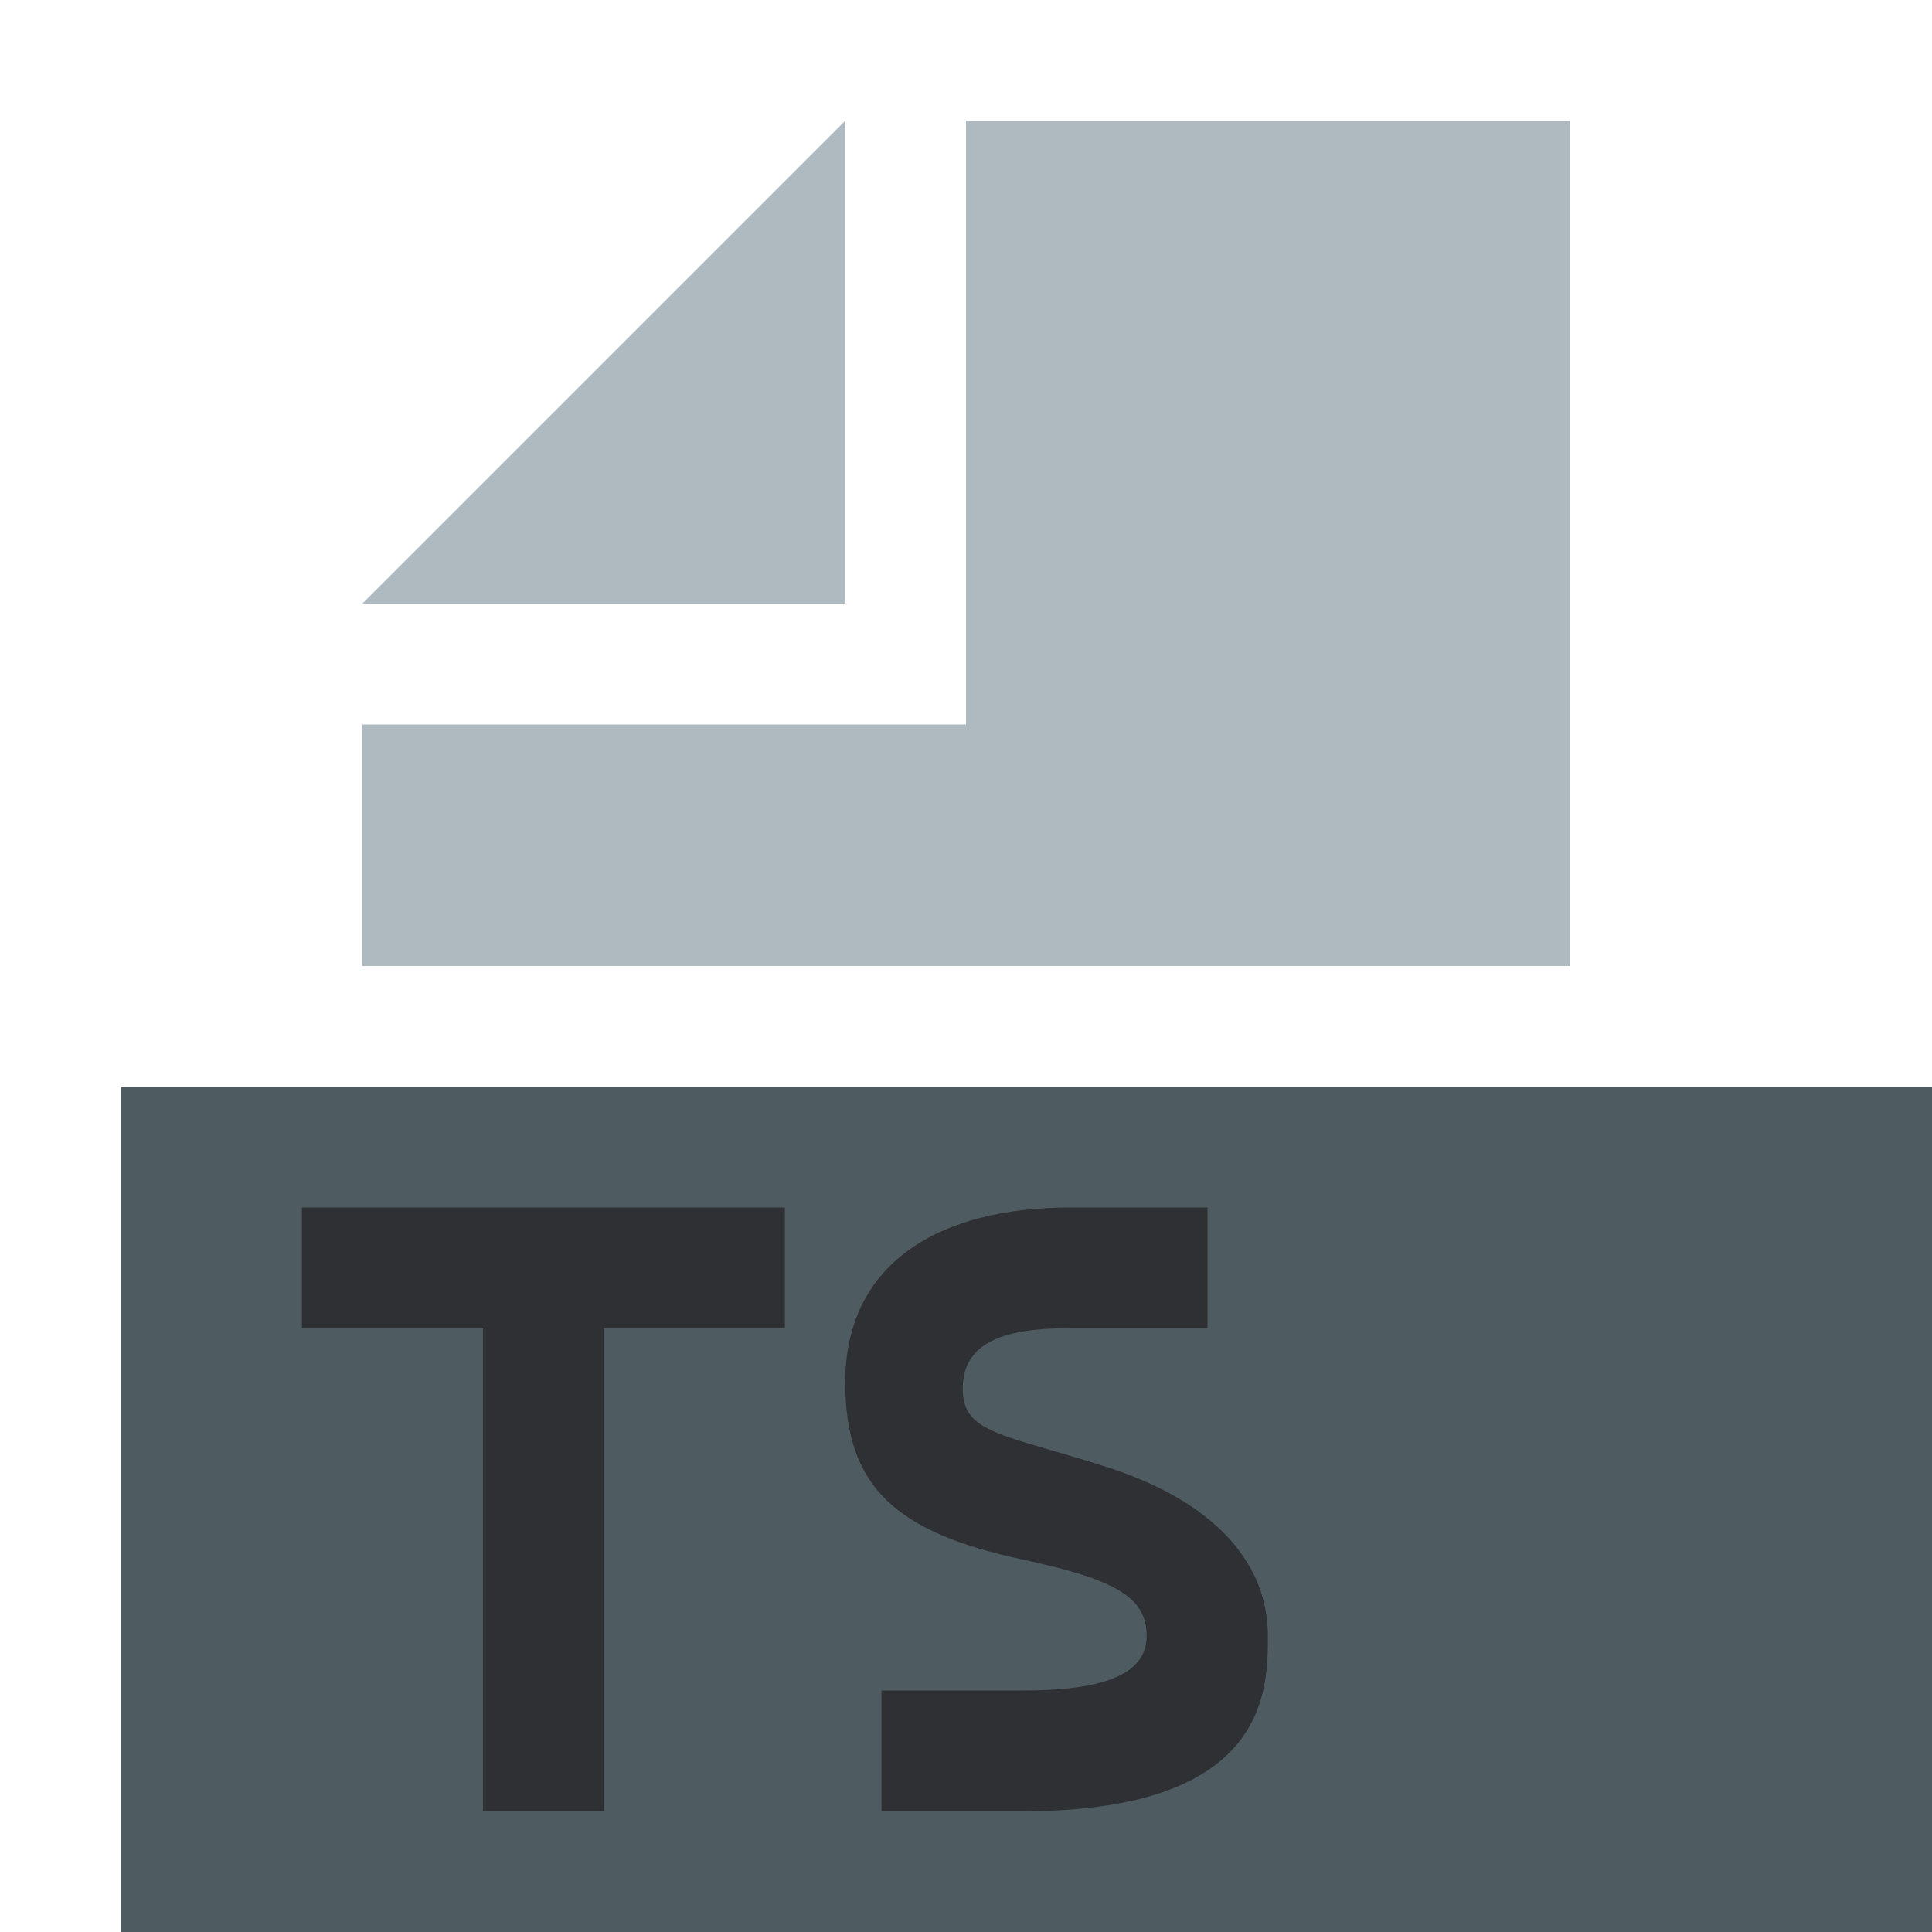
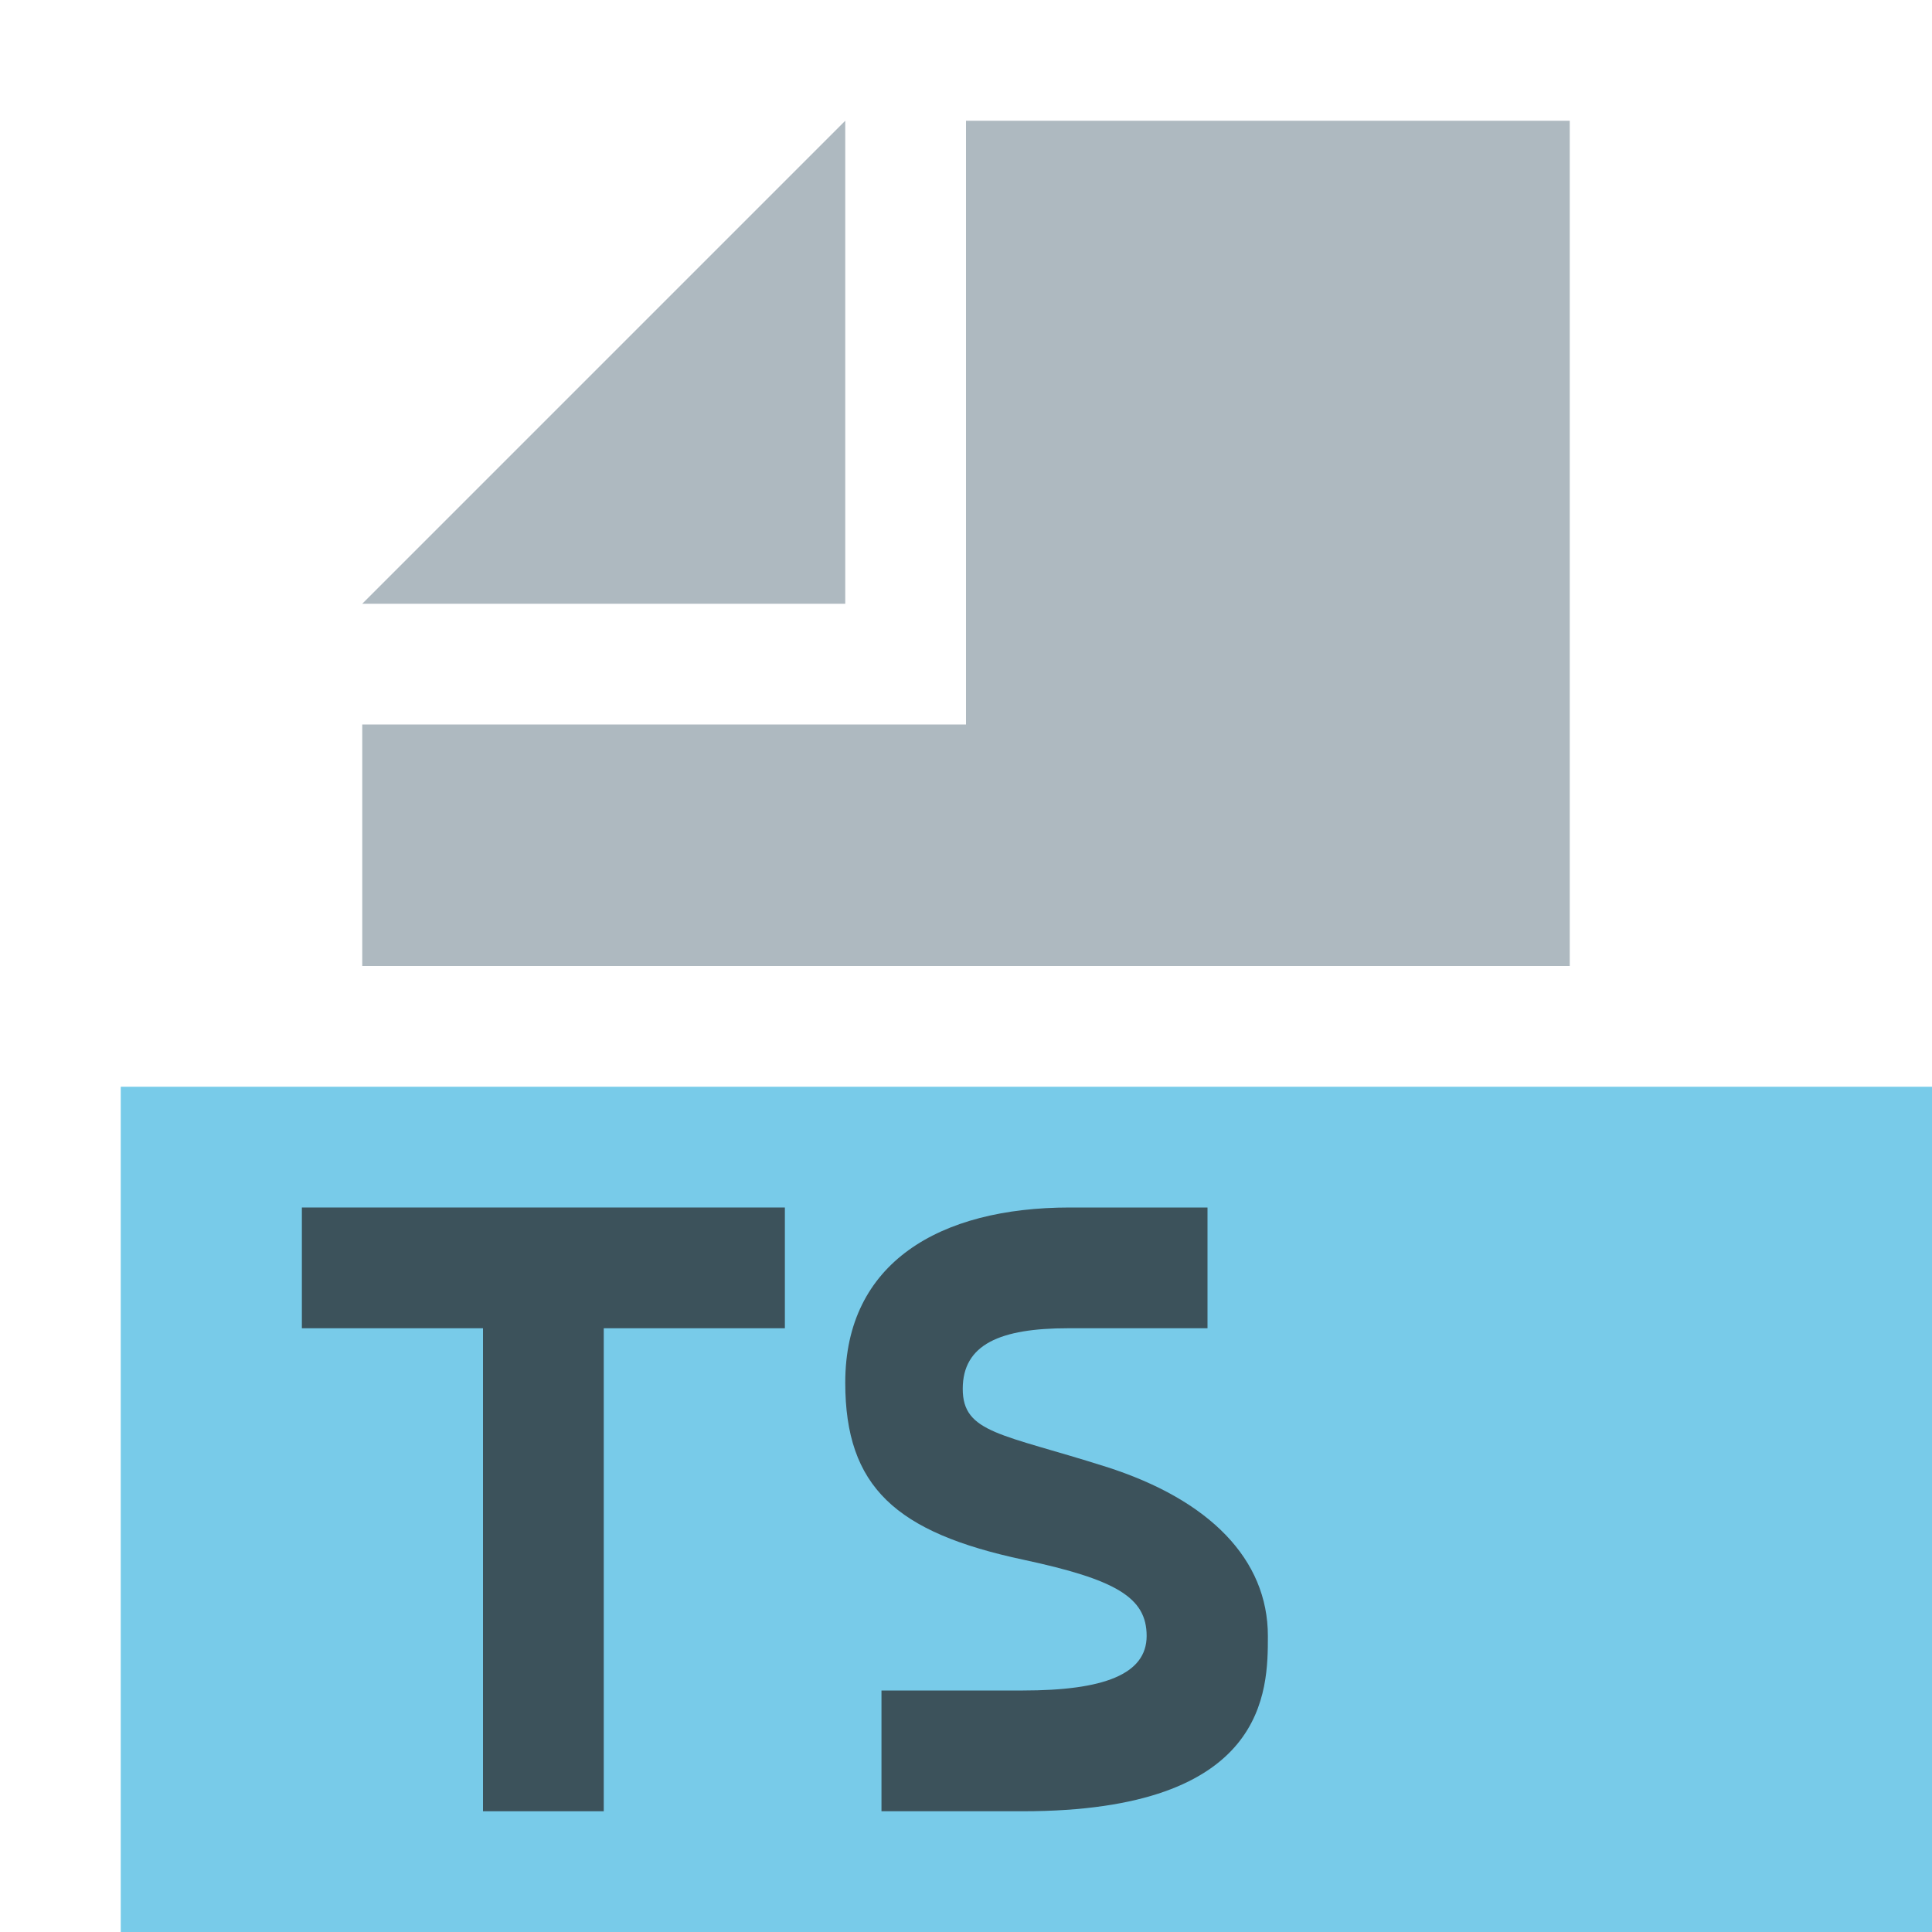
- <svg xmlns="http://www.w3.org/2000/svg" viewBox="0 0 16 16" fill="none">
-   <g id="SVGRepo_bgCarrier" stroke-width="0" />
-   <g id="SVGRepo_tracerCarrier" stroke-linecap="round" stroke-linejoin="round" stroke="#CCCCCC" stroke-width="0.192" />
-   <g id="SVGRepo_iconCarrier">
-     <path fill-rule="evenodd" clip-rule="evenodd" d="M1 16H16V9H1V16Z" fill="#04161e" fill-opacity="0.7" />
-     <path fill-rule="evenodd" clip-rule="evenodd" d="M7 1L3 5H7V1Z" fill="#9AA7B0" fill-opacity="0.8" />
-     <path fill-rule="evenodd" clip-rule="evenodd" d="M8 1V6H3V8H13V1H8Z" fill="#9AA7B0" fill-opacity="0.8" />
-     <path fill-rule="evenodd" clip-rule="evenodd" d="M4 11H2.5V10H6.5V11H5V15H4V11Z" fill="#231F20" fill-opacity="0.7" />
-     <path fill-rule="evenodd" clip-rule="evenodd" d="M7.973 11.502C7.973 11.133 8.284 11 8.845 11C8.85 11 9.235 11 10 11V10C9.263 10 8.883 10 8.86 10C7.778 10 7 10.459 7 11.45C7 12.315 7.42 12.691 8.471 12.916C9.242 13.081 9.496 13.229 9.496 13.548C9.496 13.867 9.138 14 8.471 14C8.461 14 8.07 14 7.3 14V15C8.075 15 8.466 15 8.471 15C10.5 15 10.5 14 10.5 13.548C10.5 12.916 10.02 12.421 9.159 12.147C8.297 11.873 7.973 11.87 7.973 11.502Z" fill="#231F20" fill-opacity="0.7" />
-   </g>
+ <svg xmlns="http://www.w3.org/2000/svg" width="800px" height="800px" viewBox="0 0 16 16" fill="none">
+   <path fill-rule="evenodd" clip-rule="evenodd" d="M1 16H16V9H1V16Z" fill="#40B6E0" fill-opacity="0.7" />
+   <path fill-rule="evenodd" clip-rule="evenodd" d="M7 1L3 5H7V1Z" fill="#9AA7B0" fill-opacity="0.8" />
+   <path fill-rule="evenodd" clip-rule="evenodd" d="M8 1V6H3V8H13V1H8Z" fill="#9AA7B0" fill-opacity="0.8" />
+   <path fill-rule="evenodd" clip-rule="evenodd" d="M4 11H2.5V10H6.5V11H5V15H4V11Z" fill="#231F20" fill-opacity="0.7" />
+   <path fill-rule="evenodd" clip-rule="evenodd" d="M7.973 11.502C7.973 11.133 8.284 11 8.845 11C8.85 11 9.235 11 10 11V10C9.263 10 8.883 10 8.86 10C7.778 10 7 10.459 7 11.45C7 12.315 7.42 12.691 8.471 12.916C9.242 13.081 9.496 13.229 9.496 13.548C9.496 13.867 9.138 14 8.471 14C8.461 14 8.07 14 7.3 14V15C8.075 15 8.466 15 8.471 15C10.5 15 10.5 14 10.5 13.548C10.5 12.916 10.02 12.421 9.159 12.147C8.297 11.873 7.973 11.87 7.973 11.502Z" fill="#231F20" fill-opacity="0.7" />
</svg>
